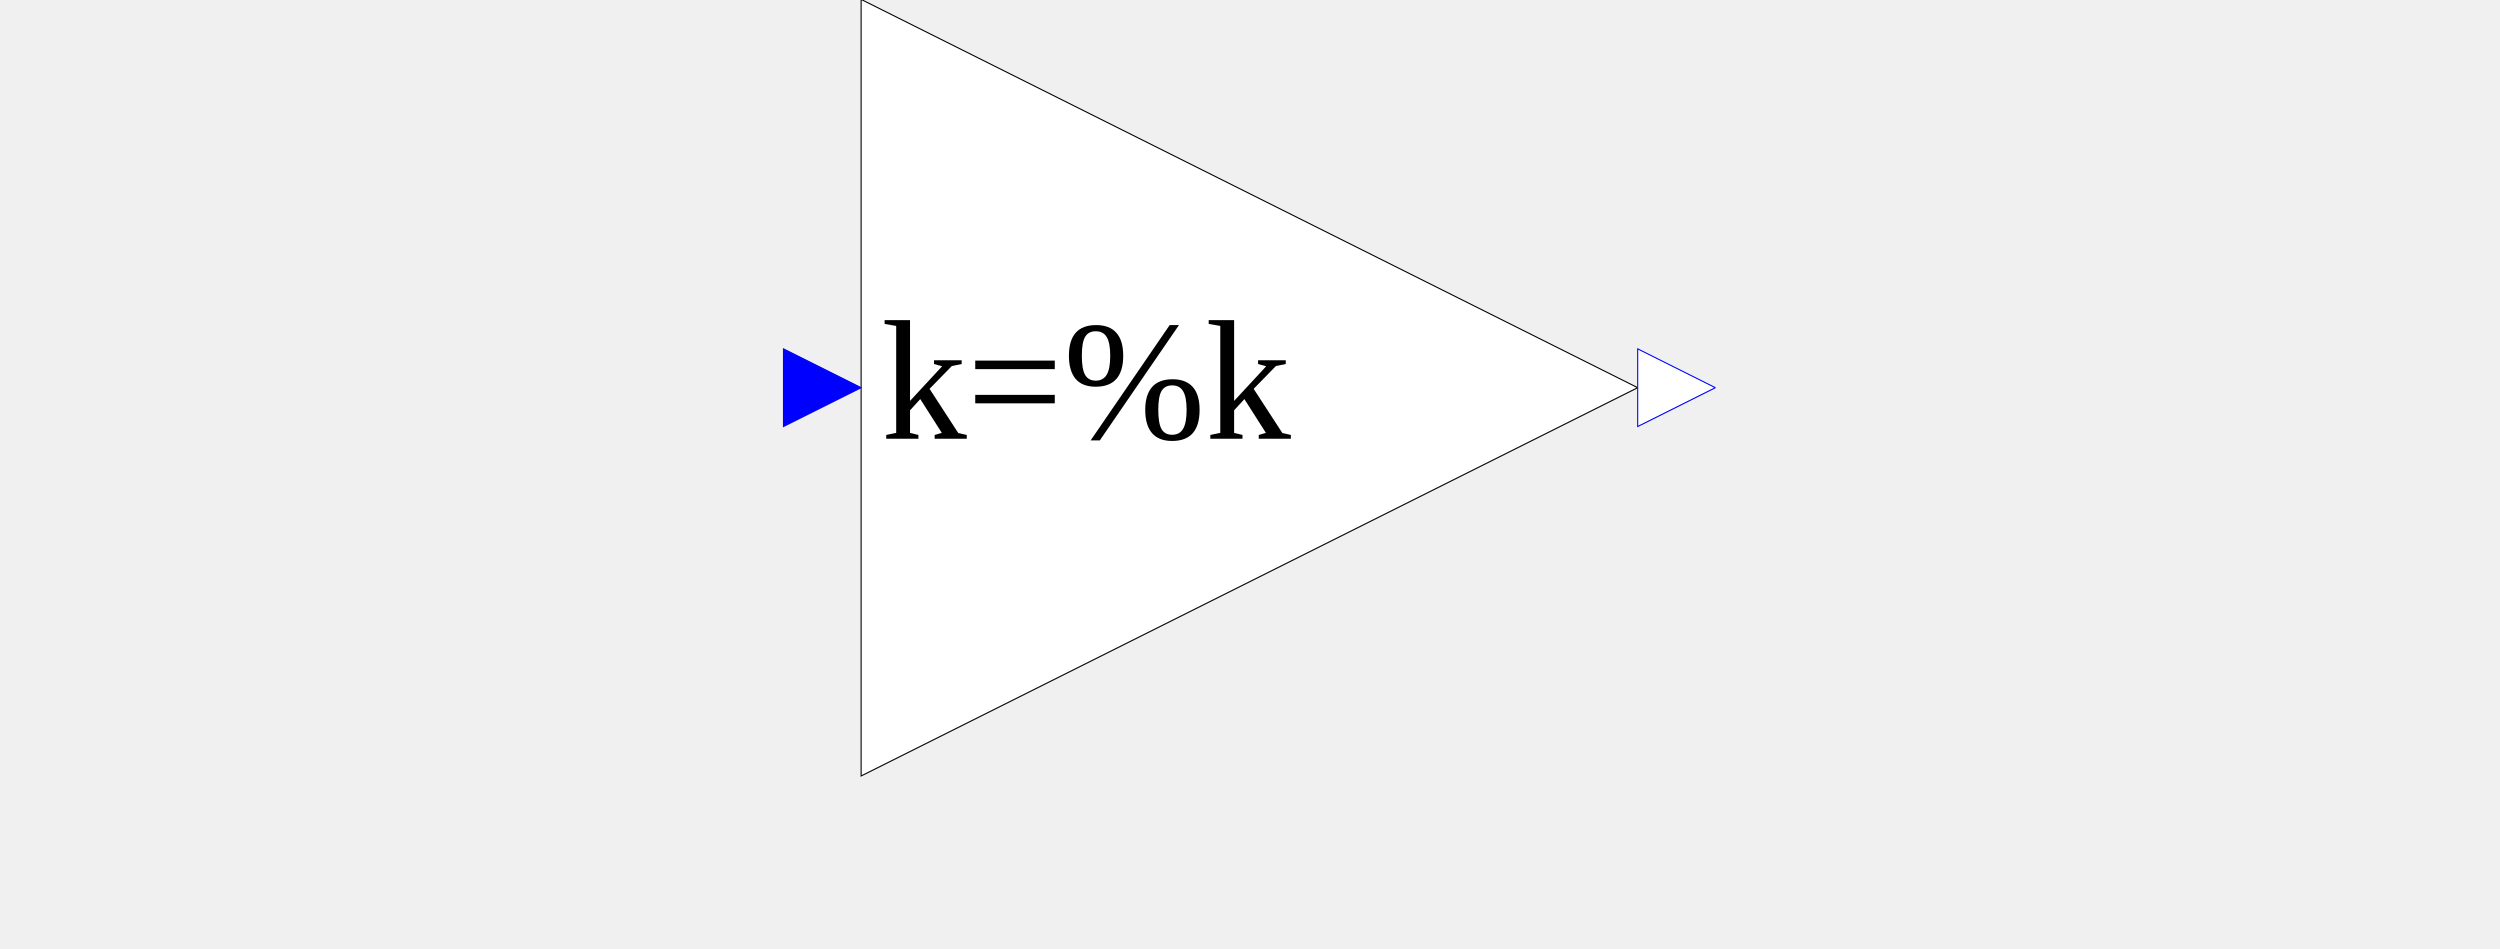
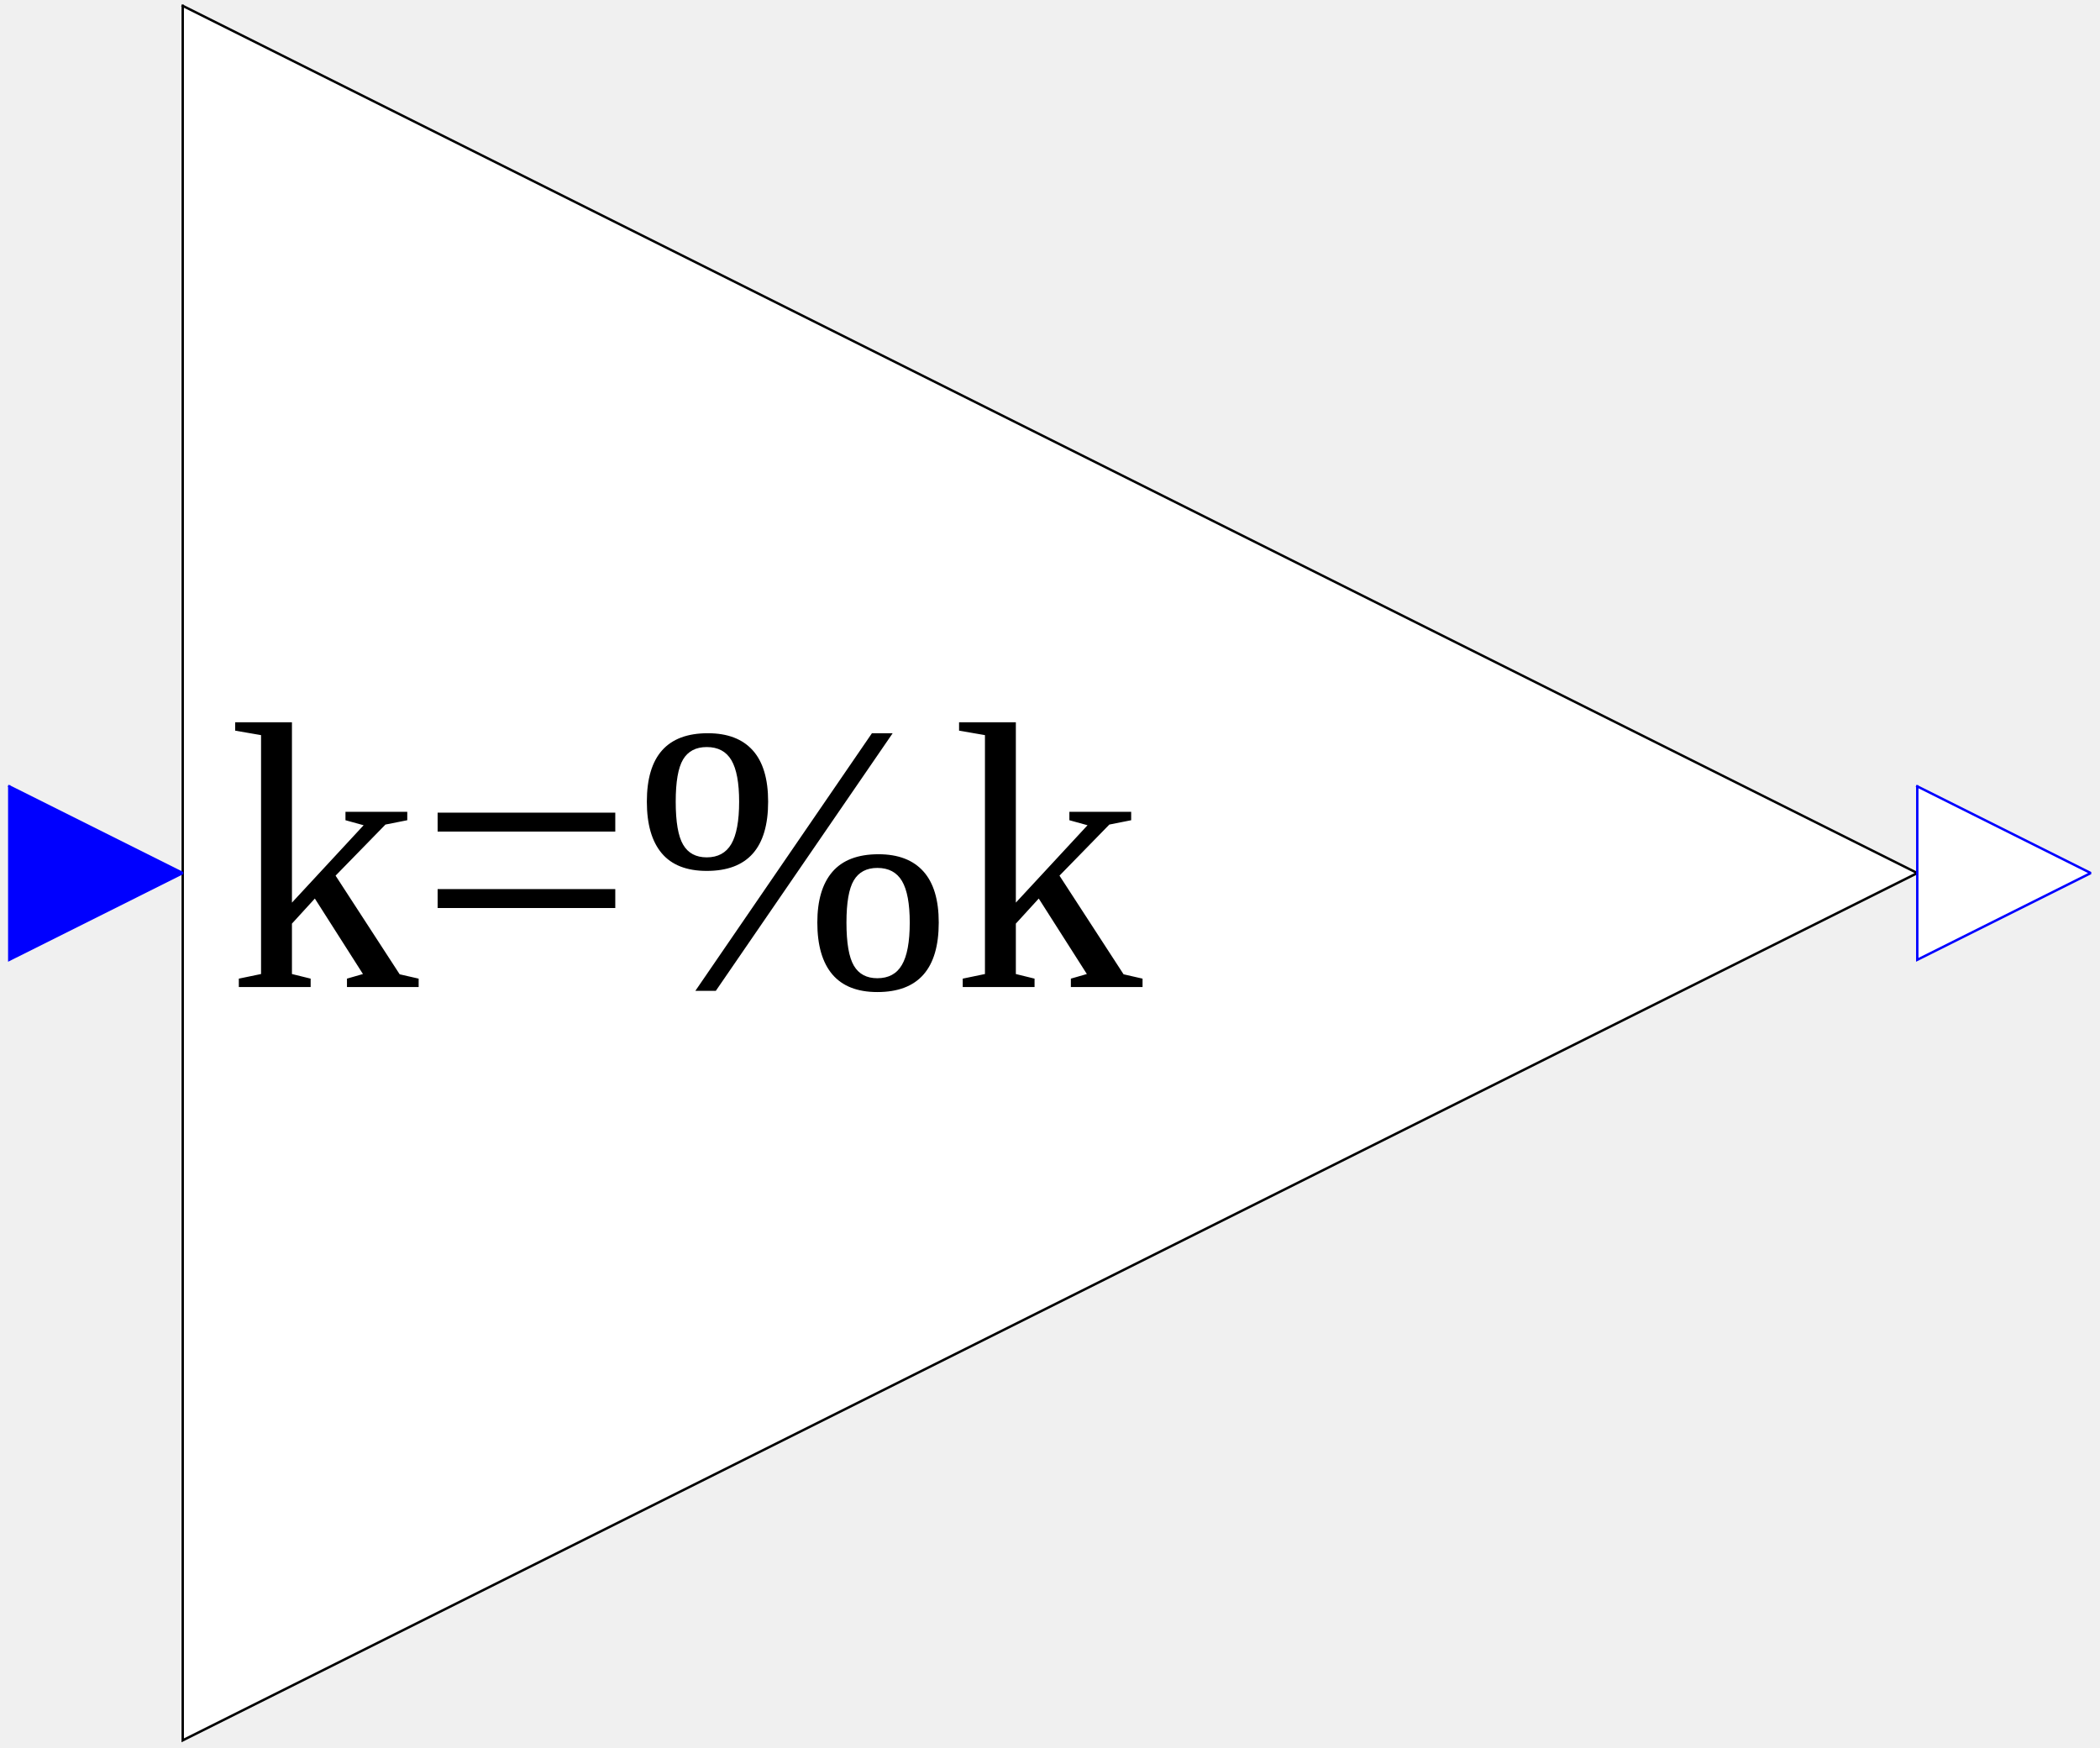
- <svg xmlns="http://www.w3.org/2000/svg" width="612.775mm" height="232.481mm" viewBox="475 2 787 800" version="1.2" baseProfile="tiny">
-   <defs>
- </defs>
-   <g fill="none" stroke="black" stroke-width="1" fill-rule="evenodd" stroke-linecap="square" stroke-linejoin="bevel">
-     <g fill="none" stroke="#000000" stroke-opacity="1" stroke-width="1" stroke-linecap="square" stroke-linejoin="bevel" transform="matrix(1,0,0,1,0,0)" font-family="Ubuntu" font-size="11" font-weight="400" font-style="normal">
- </g>
-     <g fill="none" stroke="#000000" stroke-opacity="1" stroke-width="1" stroke-linecap="square" stroke-linejoin="bevel" transform="matrix(1,0,0,1,0,0)" font-family="Ubuntu" font-size="11" font-weight="400" font-style="normal">
- </g>
-     <g fill="none" stroke="#000000" stroke-opacity="1" stroke-width="1" stroke-linecap="square" stroke-linejoin="bevel" transform="matrix(1,0,0,1,0,0)" font-family="Ubuntu" font-size="11" font-weight="400" font-style="normal">
- </g>
-     <g fill="none" stroke="#000000" stroke-opacity="1" stroke-width="1" stroke-linecap="square" stroke-linejoin="bevel" transform="matrix(3.275,0,0,-3.275,868,329)" font-family="Ubuntu" font-size="11" font-weight="400" font-style="normal">
- </g>
-     <g fill="#ffffff" fill-opacity="1" stroke="#000000" stroke-opacity="1" stroke-width="1" stroke-linecap="square" stroke-linejoin="miter" stroke-miterlimit="2" transform="matrix(3.275,0,0,-3.275,868,329)" font-family="Ubuntu" font-size="11" font-weight="400" font-style="normal">
-       <path vector-effect="non-scaling-stroke" fill-rule="evenodd" d="M-100,100 L-100,-100 L100,0 L-100,100" />
+ <svg xmlns="http://www.w3.org/2000/svg" width="230.447mm" height="191.752mm" viewBox="475 2 295.968 659.846" version="1.2" id="svg2">
+   <defs id="defs8" />
+   <g id="g10" style="fill:none;fill-rule:evenodd;stroke:#000000;stroke-width:1;stroke-linecap:square;stroke-linejoin:bevel" transform="translate(-245.0161,2.696937)">
+     <g font-size="11" font-weight="400" font-style="normal" id="g12" style="font-style:normal;font-weight:400;font-size:11px;font-family:Ubuntu;fill:none;stroke:#000000;stroke-width:1;stroke-linecap:square;stroke-linejoin:bevel;stroke-opacity:1" />
+     <g font-size="11" font-weight="400" font-style="normal" id="g14" style="font-style:normal;font-weight:400;font-size:11px;font-family:Ubuntu;fill:none;stroke:#000000;stroke-width:1;stroke-linecap:square;stroke-linejoin:bevel;stroke-opacity:1" />
+     <g font-size="11" font-weight="400" font-style="normal" id="g16" style="font-style:normal;font-weight:400;font-size:11px;font-family:Ubuntu;fill:none;stroke:#000000;stroke-width:1;stroke-linecap:square;stroke-linejoin:bevel;stroke-opacity:1" />
+     <g transform="matrix(3.275,0,0,-3.275,868,329)" font-size="11" font-weight="400" font-style="normal" id="g18" style="font-style:normal;font-weight:400;font-size:11px;font-family:Ubuntu;fill:none;stroke:#000000;stroke-width:1;stroke-linecap:square;stroke-linejoin:bevel;stroke-opacity:1" />
+     <g stroke-miterlimit="2" transform="matrix(3.275,0,0,-3.275,868,329)" font-size="11" font-weight="400" font-style="normal" id="g20" style="font-style:normal;font-weight:400;font-size:11px;font-family:Ubuntu;fill:#ffffff;fill-opacity:1;stroke:#000000;stroke-width:1;stroke-linecap:square;stroke-linejoin:miter;stroke-miterlimit:2;stroke-opacity:1">
+       <path vector-effect="non-scaling-stroke" d="m -100,100 0,-200 200,100 -200,100" id="path22" style="fill-rule:evenodd" />
    </g>
-     <g fill="none" stroke="#000000" stroke-opacity="1" stroke-width="1" stroke-linecap="square" stroke-linejoin="bevel" transform="matrix(3.275,0,0,-3.275,868,329)" font-family="Ubuntu" font-size="11" font-weight="400" font-style="normal">
- </g>
-     <g fill="none" stroke="#000000" stroke-opacity="1" stroke-width="1" stroke-linecap="square" stroke-linejoin="bevel" transform="matrix(3.275,0,0,-3.275,868,329)" font-family="Ubuntu" font-size="11" font-weight="400" font-style="normal">
- </g>
-     <g fill="none" stroke="#000000" stroke-opacity="1" stroke-width="1" stroke-linecap="square" stroke-linejoin="miter" stroke-miterlimit="2" transform="matrix(3.275,0,0,3.275,868,315.9)" font-family="" font-size="44" font-weight="400" font-style="normal">
-       <text fill="#000000" fill-opacity="1" stroke="none" xml:space="preserve" x="-94.797" y="17.141" font-family="" font-size="44" font-weight="400" font-style="normal">k=%k</text>
+     <g transform="matrix(3.275,0,0,-3.275,868,329)" font-size="11" font-weight="400" font-style="normal" id="g24" style="font-style:normal;font-weight:400;font-size:11px;font-family:Ubuntu;fill:none;stroke:#000000;stroke-width:1;stroke-linecap:square;stroke-linejoin:bevel;stroke-opacity:1" />
+     <g transform="matrix(3.275,0,0,-3.275,868,329)" font-size="11" font-weight="400" font-style="normal" id="g26" style="font-style:normal;font-weight:400;font-size:11px;font-family:Ubuntu;fill:none;stroke:#000000;stroke-width:1;stroke-linecap:square;stroke-linejoin:bevel;stroke-opacity:1" />
+     <g stroke-miterlimit="2" transform="matrix(3.275,0,0,3.275,868,315.9)" font-size="44" font-weight="400" font-style="normal" id="g28" style="font-style:normal;font-weight:400;font-size:44px;fill:none;stroke:#000000;stroke-width:1;stroke-linecap:square;stroke-linejoin:miter;stroke-miterlimit:2;stroke-opacity:1">
+       <text xml:space="preserve" x="-94.797" y="17.141" font-size="44" font-weight="400" font-style="normal" id="text30" style="font-style:normal;font-weight:400;font-size:44px;fill:#000000;fill-opacity:1;stroke:none">k=%k</text>
    </g>
-     <g fill="none" stroke="#000000" stroke-opacity="1" stroke-width="1" stroke-linecap="square" stroke-linejoin="bevel" transform="matrix(3.275,0,0,-3.275,868,329)" font-family="Ubuntu" font-size="11" font-weight="400" font-style="normal">
- </g>
-     <g fill="none" stroke="#000000" stroke-opacity="1" stroke-width="1" stroke-linecap="square" stroke-linejoin="bevel" transform="matrix(0.3275,0,0,-0.3275,507.75,329)" font-family="Ubuntu" font-size="11" font-weight="400" font-style="normal">
- </g>
-     <g fill="none" stroke="#000000" stroke-opacity="1" stroke-width="1" stroke-linecap="square" stroke-linejoin="bevel" transform="matrix(0.3275,0,0,-0.3275,507.75,329)" font-family="Ubuntu" font-size="11" font-weight="400" font-style="normal">
- </g>
-     <g fill="none" stroke="#000000" stroke-opacity="1" stroke-width="1" stroke-linecap="square" stroke-linejoin="bevel" transform="matrix(0.3275,0,0,-0.3275,507.75,329)" font-family="Ubuntu" font-size="11" font-weight="400" font-style="normal">
- </g>
-     <g fill="#0000ff" fill-opacity="1" stroke="#0000ff" stroke-opacity="1" stroke-width="1" stroke-linecap="square" stroke-linejoin="miter" stroke-miterlimit="2" transform="matrix(0.3275,0,0,-0.3275,507.75,329)" font-family="Ubuntu" font-size="11" font-weight="400" font-style="normal">
-       <path vector-effect="non-scaling-stroke" fill-rule="evenodd" d="M-100,100 L100,0 L-100,-100 L-100,100" />
+     <g transform="matrix(3.275,0,0,-3.275,868,329)" font-size="11" font-weight="400" font-style="normal" id="g32" style="font-style:normal;font-weight:400;font-size:11px;font-family:Ubuntu;fill:none;stroke:#000000;stroke-width:1;stroke-linecap:square;stroke-linejoin:bevel;stroke-opacity:1" />
+     <g transform="matrix(0.3275,0,0,-0.3275,507.75,329)" font-size="11" font-weight="400" font-style="normal" id="g34" style="font-style:normal;font-weight:400;font-size:11px;font-family:Ubuntu;fill:none;stroke:#000000;stroke-width:1;stroke-linecap:square;stroke-linejoin:bevel;stroke-opacity:1" />
+     <g transform="matrix(0.3275,0,0,-0.3275,507.75,329)" font-size="11" font-weight="400" font-style="normal" id="g36" style="font-style:normal;font-weight:400;font-size:11px;font-family:Ubuntu;fill:none;stroke:#000000;stroke-width:1;stroke-linecap:square;stroke-linejoin:bevel;stroke-opacity:1" />
+     <g transform="matrix(0.3275,0,0,-0.3275,507.75,329)" font-size="11" font-weight="400" font-style="normal" id="g38" style="font-style:normal;font-weight:400;font-size:11px;font-family:Ubuntu;fill:none;stroke:#000000;stroke-width:1;stroke-linecap:square;stroke-linejoin:bevel;stroke-opacity:1" />
+     <g stroke-miterlimit="2" transform="matrix(0.3275,0,0,-0.3275,507.75,329)" font-size="11" font-weight="400" font-style="normal" id="g40" style="font-style:normal;font-weight:400;font-size:11px;font-family:Ubuntu;fill:#0000ff;fill-opacity:1;stroke:#0000ff;stroke-width:1;stroke-linecap:square;stroke-linejoin:miter;stroke-miterlimit:2;stroke-opacity:1">
+       <path vector-effect="non-scaling-stroke" d="M -100,100 100,0 l -200,-100 0,200" id="path42" style="fill-rule:evenodd" />
    </g>
-     <g fill="none" stroke="#000000" stroke-opacity="1" stroke-width="1" stroke-linecap="square" stroke-linejoin="bevel" transform="matrix(0.3275,0,0,-0.3275,507.75,329)" font-family="Ubuntu" font-size="11" font-weight="400" font-style="normal">
- </g>
-     <g fill="none" stroke="#000000" stroke-opacity="1" stroke-width="1" stroke-linecap="square" stroke-linejoin="bevel" transform="matrix(1,0,0,1,475,361.75)" font-family="Ubuntu" font-size="11" font-weight="400" font-style="normal">
- </g>
-     <g fill="#000000" fill-opacity="0" stroke="#000000" stroke-opacity="0" stroke-width="1" stroke-linecap="square" stroke-linejoin="bevel" transform="matrix(1,0,0,1,475,361.75)" font-family="Ubuntu" font-size="11" font-weight="400" font-style="normal">
-       <path vector-effect="non-scaling-stroke" fill-rule="evenodd" d="M-3,-3 L3,-3 L3,3 L-3,3 L-3,-3" />
+     <g transform="matrix(0.3275,0,0,-0.3275,507.75,329)" font-size="11" font-weight="400" font-style="normal" id="g44" style="font-style:normal;font-weight:400;font-size:11px;font-family:Ubuntu;fill:none;stroke:#000000;stroke-width:1;stroke-linecap:square;stroke-linejoin:bevel;stroke-opacity:1" />
+     <g transform="translate(475,361.75)" font-size="11" font-weight="400" font-style="normal" id="g46" style="font-style:normal;font-weight:400;font-size:11px;font-family:Ubuntu;fill:none;stroke:#000000;stroke-width:1;stroke-linecap:square;stroke-linejoin:bevel;stroke-opacity:1" />
+     <g transform="translate(475,361.75)" font-size="11" font-weight="400" font-style="normal" id="g48" style="font-style:normal;font-weight:400;font-size:11px;font-family:Ubuntu;fill:#000000;fill-opacity:0;stroke:#000000;stroke-width:1;stroke-linecap:square;stroke-linejoin:bevel;stroke-opacity:0">
+       <path vector-effect="non-scaling-stroke" d="m -3,-3 6,0 0,6 -6,0 0,-6" id="path50" style="fill-rule:evenodd" />
    </g>
-     <g fill="none" stroke="#000000" stroke-opacity="1" stroke-width="1" stroke-linecap="square" stroke-linejoin="bevel" transform="matrix(1,0,0,1,475,361.75)" font-family="Ubuntu" font-size="11" font-weight="400" font-style="normal">
- </g>
-     <g fill="none" stroke="#000000" stroke-opacity="1" stroke-width="1" stroke-linecap="square" stroke-linejoin="bevel" transform="matrix(1,0,0,1,475,296.25)" font-family="Ubuntu" font-size="11" font-weight="400" font-style="normal">
- </g>
-     <g fill="#000000" fill-opacity="0" stroke="#000000" stroke-opacity="0" stroke-width="1" stroke-linecap="square" stroke-linejoin="bevel" transform="matrix(1,0,0,1,475,296.25)" font-family="Ubuntu" font-size="11" font-weight="400" font-style="normal">
-       <path vector-effect="non-scaling-stroke" fill-rule="evenodd" d="M-3,-3 L3,-3 L3,3 L-3,3 L-3,-3" />
+     <g transform="translate(475,361.75)" font-size="11" font-weight="400" font-style="normal" id="g52" style="font-style:normal;font-weight:400;font-size:11px;font-family:Ubuntu;fill:none;stroke:#000000;stroke-width:1;stroke-linecap:square;stroke-linejoin:bevel;stroke-opacity:1" />
+     <g transform="translate(475,296.25)" font-size="11" font-weight="400" font-style="normal" id="g54" style="font-style:normal;font-weight:400;font-size:11px;font-family:Ubuntu;fill:none;stroke:#000000;stroke-width:1;stroke-linecap:square;stroke-linejoin:bevel;stroke-opacity:1" />
+     <g transform="translate(475,296.25)" font-size="11" font-weight="400" font-style="normal" id="g56" style="font-style:normal;font-weight:400;font-size:11px;font-family:Ubuntu;fill:#000000;fill-opacity:0;stroke:#000000;stroke-width:1;stroke-linecap:square;stroke-linejoin:bevel;stroke-opacity:0">
+       <path vector-effect="non-scaling-stroke" d="m -3,-3 6,0 0,6 -6,0 0,-6" id="path58" style="fill-rule:evenodd" />
    </g>
-     <g fill="none" stroke="#000000" stroke-opacity="1" stroke-width="1" stroke-linecap="square" stroke-linejoin="bevel" transform="matrix(1,0,0,1,475,296.25)" font-family="Ubuntu" font-size="11" font-weight="400" font-style="normal">
- </g>
-     <g fill="none" stroke="#000000" stroke-opacity="1" stroke-width="1" stroke-linecap="square" stroke-linejoin="bevel" transform="matrix(1,0,0,1,540.5,296.25)" font-family="Ubuntu" font-size="11" font-weight="400" font-style="normal">
- </g>
-     <g fill="#000000" fill-opacity="0" stroke="#000000" stroke-opacity="0" stroke-width="1" stroke-linecap="square" stroke-linejoin="bevel" transform="matrix(1,0,0,1,540.5,296.25)" font-family="Ubuntu" font-size="11" font-weight="400" font-style="normal">
-       <path vector-effect="non-scaling-stroke" fill-rule="evenodd" d="M-3,-3 L3,-3 L3,3 L-3,3 L-3,-3" />
+     <g transform="translate(475,296.25)" font-size="11" font-weight="400" font-style="normal" id="g60" style="font-style:normal;font-weight:400;font-size:11px;font-family:Ubuntu;fill:none;stroke:#000000;stroke-width:1;stroke-linecap:square;stroke-linejoin:bevel;stroke-opacity:1" />
+     <g transform="translate(540.5,296.25)" font-size="11" font-weight="400" font-style="normal" id="g62" style="font-style:normal;font-weight:400;font-size:11px;font-family:Ubuntu;fill:none;stroke:#000000;stroke-width:1;stroke-linecap:square;stroke-linejoin:bevel;stroke-opacity:1" />
+     <g transform="translate(540.5,296.25)" font-size="11" font-weight="400" font-style="normal" id="g64" style="font-style:normal;font-weight:400;font-size:11px;font-family:Ubuntu;fill:#000000;fill-opacity:0;stroke:#000000;stroke-width:1;stroke-linecap:square;stroke-linejoin:bevel;stroke-opacity:0">
+       <path vector-effect="non-scaling-stroke" d="m -3,-3 6,0 0,6 -6,0 0,-6" id="path66" style="fill-rule:evenodd" />
    </g>
-     <g fill="none" stroke="#000000" stroke-opacity="1" stroke-width="1" stroke-linecap="square" stroke-linejoin="bevel" transform="matrix(1,0,0,1,540.5,296.25)" font-family="Ubuntu" font-size="11" font-weight="400" font-style="normal">
- </g>
-     <g fill="none" stroke="#000000" stroke-opacity="1" stroke-width="1" stroke-linecap="square" stroke-linejoin="bevel" transform="matrix(1,0,0,1,540.5,361.75)" font-family="Ubuntu" font-size="11" font-weight="400" font-style="normal">
- </g>
-     <g fill="#000000" fill-opacity="0" stroke="#000000" stroke-opacity="0" stroke-width="1" stroke-linecap="square" stroke-linejoin="bevel" transform="matrix(1,0,0,1,540.5,361.75)" font-family="Ubuntu" font-size="11" font-weight="400" font-style="normal">
-       <path vector-effect="non-scaling-stroke" fill-rule="evenodd" d="M-3,-3 L3,-3 L3,3 L-3,3 L-3,-3" />
+     <g transform="translate(540.5,296.25)" font-size="11" font-weight="400" font-style="normal" id="g68" style="font-style:normal;font-weight:400;font-size:11px;font-family:Ubuntu;fill:none;stroke:#000000;stroke-width:1;stroke-linecap:square;stroke-linejoin:bevel;stroke-opacity:1" />
+     <g transform="translate(540.5,361.75)" font-size="11" font-weight="400" font-style="normal" id="g70" style="font-style:normal;font-weight:400;font-size:11px;font-family:Ubuntu;fill:none;stroke:#000000;stroke-width:1;stroke-linecap:square;stroke-linejoin:bevel;stroke-opacity:1" />
+     <g transform="translate(540.5,361.75)" font-size="11" font-weight="400" font-style="normal" id="g72" style="font-style:normal;font-weight:400;font-size:11px;font-family:Ubuntu;fill:#000000;fill-opacity:0;stroke:#000000;stroke-width:1;stroke-linecap:square;stroke-linejoin:bevel;stroke-opacity:0">
+       <path vector-effect="non-scaling-stroke" d="m -3,-3 6,0 0,6 -6,0 0,-6" id="path74" style="fill-rule:evenodd" />
    </g>
-     <g fill="none" stroke="#000000" stroke-opacity="1" stroke-width="1" stroke-linecap="square" stroke-linejoin="bevel" transform="matrix(1,0,0,1,540.5,361.75)" font-family="Ubuntu" font-size="11" font-weight="400" font-style="normal">
- </g>
-     <g fill="none" stroke="#000000" stroke-opacity="1" stroke-width="1" stroke-linecap="square" stroke-linejoin="bevel" transform="matrix(0.3275,0,0,-0.3275,1228.25,329)" font-family="Ubuntu" font-size="11" font-weight="400" font-style="normal">
- </g>
-     <g fill="none" stroke="#000000" stroke-opacity="1" stroke-width="1" stroke-linecap="square" stroke-linejoin="bevel" transform="matrix(0.3275,0,0,-0.3275,1228.25,329)" font-family="Ubuntu" font-size="11" font-weight="400" font-style="normal">
- </g>
-     <g fill="none" stroke="#000000" stroke-opacity="1" stroke-width="1" stroke-linecap="square" stroke-linejoin="bevel" transform="matrix(0.3275,0,0,-0.3275,1228.25,329)" font-family="Ubuntu" font-size="11" font-weight="400" font-style="normal">
- </g>
-     <g fill="#ffffff" fill-opacity="1" stroke="#0000ff" stroke-opacity="1" stroke-width="1" stroke-linecap="square" stroke-linejoin="miter" stroke-miterlimit="2" transform="matrix(0.3275,0,0,-0.3275,1228.25,329)" font-family="Ubuntu" font-size="11" font-weight="400" font-style="normal">
-       <path vector-effect="non-scaling-stroke" fill-rule="evenodd" d="M-100,100 L100,0 L-100,-100 L-100,100" />
+     <g transform="translate(540.5,361.75)" font-size="11" font-weight="400" font-style="normal" id="g76" style="font-style:normal;font-weight:400;font-size:11px;font-family:Ubuntu;fill:none;stroke:#000000;stroke-width:1;stroke-linecap:square;stroke-linejoin:bevel;stroke-opacity:1" />
+     <g transform="matrix(0.3275,0,0,-0.3275,1228.25,329)" font-size="11" font-weight="400" font-style="normal" id="g78" style="font-style:normal;font-weight:400;font-size:11px;font-family:Ubuntu;fill:none;stroke:#000000;stroke-width:1;stroke-linecap:square;stroke-linejoin:bevel;stroke-opacity:1" />
+     <g transform="matrix(0.3275,0,0,-0.3275,1228.25,329)" font-size="11" font-weight="400" font-style="normal" id="g80" style="font-style:normal;font-weight:400;font-size:11px;font-family:Ubuntu;fill:none;stroke:#000000;stroke-width:1;stroke-linecap:square;stroke-linejoin:bevel;stroke-opacity:1" />
+     <g transform="matrix(0.3275,0,0,-0.3275,1228.25,329)" font-size="11" font-weight="400" font-style="normal" id="g82" style="font-style:normal;font-weight:400;font-size:11px;font-family:Ubuntu;fill:none;stroke:#000000;stroke-width:1;stroke-linecap:square;stroke-linejoin:bevel;stroke-opacity:1" />
+     <g stroke-miterlimit="2" transform="matrix(0.3275,0,0,-0.3275,1228.25,329)" font-size="11" font-weight="400" font-style="normal" id="g84" style="font-style:normal;font-weight:400;font-size:11px;font-family:Ubuntu;fill:#ffffff;fill-opacity:1;stroke:#0000ff;stroke-width:1;stroke-linecap:square;stroke-linejoin:miter;stroke-miterlimit:2;stroke-opacity:1">
+       <path vector-effect="non-scaling-stroke" d="M -100,100 100,0 l -200,-100 0,200" id="path86" style="fill-rule:evenodd" />
    </g>
-     <g fill="none" stroke="#000000" stroke-opacity="1" stroke-width="1" stroke-linecap="square" stroke-linejoin="bevel" transform="matrix(0.3275,0,0,-0.3275,1228.25,329)" font-family="Ubuntu" font-size="11" font-weight="400" font-style="normal">
- </g>
-     <g fill="none" stroke="#000000" stroke-opacity="1" stroke-width="1" stroke-linecap="square" stroke-linejoin="bevel" transform="matrix(1,0,0,1,1195.5,361.75)" font-family="Ubuntu" font-size="11" font-weight="400" font-style="normal">
- </g>
-     <g fill="#000000" fill-opacity="0" stroke="#000000" stroke-opacity="0" stroke-width="1" stroke-linecap="square" stroke-linejoin="bevel" transform="matrix(1,0,0,1,1195.5,361.75)" font-family="Ubuntu" font-size="11" font-weight="400" font-style="normal">
-       <path vector-effect="non-scaling-stroke" fill-rule="evenodd" d="M-3,-3 L3,-3 L3,3 L-3,3 L-3,-3" />
+     <g transform="matrix(0.3275,0,0,-0.3275,1228.25,329)" font-size="11" font-weight="400" font-style="normal" id="g88" style="font-style:normal;font-weight:400;font-size:11px;font-family:Ubuntu;fill:none;stroke:#000000;stroke-width:1;stroke-linecap:square;stroke-linejoin:bevel;stroke-opacity:1" />
+     <g transform="translate(1195.5,361.75)" font-size="11" font-weight="400" font-style="normal" id="g90" style="font-style:normal;font-weight:400;font-size:11px;font-family:Ubuntu;fill:none;stroke:#000000;stroke-width:1;stroke-linecap:square;stroke-linejoin:bevel;stroke-opacity:1" />
+     <g transform="translate(1195.5,361.75)" font-size="11" font-weight="400" font-style="normal" id="g92" style="font-style:normal;font-weight:400;font-size:11px;font-family:Ubuntu;fill:#000000;fill-opacity:0;stroke:#000000;stroke-width:1;stroke-linecap:square;stroke-linejoin:bevel;stroke-opacity:0">
+       <path vector-effect="non-scaling-stroke" d="m -3,-3 6,0 0,6 -6,0 0,-6" id="path94" style="fill-rule:evenodd" />
    </g>
-     <g fill="none" stroke="#000000" stroke-opacity="1" stroke-width="1" stroke-linecap="square" stroke-linejoin="bevel" transform="matrix(1,0,0,1,1195.5,361.75)" font-family="Ubuntu" font-size="11" font-weight="400" font-style="normal">
- </g>
-     <g fill="none" stroke="#000000" stroke-opacity="1" stroke-width="1" stroke-linecap="square" stroke-linejoin="bevel" transform="matrix(1,0,0,1,1195.5,296.25)" font-family="Ubuntu" font-size="11" font-weight="400" font-style="normal">
- </g>
-     <g fill="#000000" fill-opacity="0" stroke="#000000" stroke-opacity="0" stroke-width="1" stroke-linecap="square" stroke-linejoin="bevel" transform="matrix(1,0,0,1,1195.5,296.25)" font-family="Ubuntu" font-size="11" font-weight="400" font-style="normal">
-       <path vector-effect="non-scaling-stroke" fill-rule="evenodd" d="M-3,-3 L3,-3 L3,3 L-3,3 L-3,-3" />
+     <g transform="translate(1195.5,361.75)" font-size="11" font-weight="400" font-style="normal" id="g96" style="font-style:normal;font-weight:400;font-size:11px;font-family:Ubuntu;fill:none;stroke:#000000;stroke-width:1;stroke-linecap:square;stroke-linejoin:bevel;stroke-opacity:1" />
+     <g transform="translate(1195.5,296.25)" font-size="11" font-weight="400" font-style="normal" id="g98" style="font-style:normal;font-weight:400;font-size:11px;font-family:Ubuntu;fill:none;stroke:#000000;stroke-width:1;stroke-linecap:square;stroke-linejoin:bevel;stroke-opacity:1" />
+     <g transform="translate(1195.5,296.25)" font-size="11" font-weight="400" font-style="normal" id="g100" style="font-style:normal;font-weight:400;font-size:11px;font-family:Ubuntu;fill:#000000;fill-opacity:0;stroke:#000000;stroke-width:1;stroke-linecap:square;stroke-linejoin:bevel;stroke-opacity:0">
+       <path vector-effect="non-scaling-stroke" d="m -3,-3 6,0 0,6 -6,0 0,-6" id="path102" style="fill-rule:evenodd" />
    </g>
-     <g fill="none" stroke="#000000" stroke-opacity="1" stroke-width="1" stroke-linecap="square" stroke-linejoin="bevel" transform="matrix(1,0,0,1,1195.5,296.25)" font-family="Ubuntu" font-size="11" font-weight="400" font-style="normal">
- </g>
-     <g fill="none" stroke="#000000" stroke-opacity="1" stroke-width="1" stroke-linecap="square" stroke-linejoin="bevel" transform="matrix(1,0,0,1,1261,296.25)" font-family="Ubuntu" font-size="11" font-weight="400" font-style="normal">
- </g>
-     <g fill="#000000" fill-opacity="0" stroke="#000000" stroke-opacity="0" stroke-width="1" stroke-linecap="square" stroke-linejoin="bevel" transform="matrix(1,0,0,1,1261,296.25)" font-family="Ubuntu" font-size="11" font-weight="400" font-style="normal">
-       <path vector-effect="non-scaling-stroke" fill-rule="evenodd" d="M-3,-3 L3,-3 L3,3 L-3,3 L-3,-3" />
+     <g transform="translate(1195.5,296.25)" font-size="11" font-weight="400" font-style="normal" id="g104" style="font-style:normal;font-weight:400;font-size:11px;font-family:Ubuntu;fill:none;stroke:#000000;stroke-width:1;stroke-linecap:square;stroke-linejoin:bevel;stroke-opacity:1" />
+     <g transform="translate(1261,296.25)" font-size="11" font-weight="400" font-style="normal" id="g106" style="font-style:normal;font-weight:400;font-size:11px;font-family:Ubuntu;fill:none;stroke:#000000;stroke-width:1;stroke-linecap:square;stroke-linejoin:bevel;stroke-opacity:1" />
+     <g transform="translate(1261,296.25)" font-size="11" font-weight="400" font-style="normal" id="g108" style="font-style:normal;font-weight:400;font-size:11px;font-family:Ubuntu;fill:#000000;fill-opacity:0;stroke:#000000;stroke-width:1;stroke-linecap:square;stroke-linejoin:bevel;stroke-opacity:0">
+       <path vector-effect="non-scaling-stroke" d="m -3,-3 6,0 0,6 -6,0 0,-6" id="path110" style="fill-rule:evenodd" />
    </g>
-     <g fill="none" stroke="#000000" stroke-opacity="1" stroke-width="1" stroke-linecap="square" stroke-linejoin="bevel" transform="matrix(1,0,0,1,1261,296.25)" font-family="Ubuntu" font-size="11" font-weight="400" font-style="normal">
- </g>
-     <g fill="none" stroke="#000000" stroke-opacity="1" stroke-width="1" stroke-linecap="square" stroke-linejoin="bevel" transform="matrix(1,0,0,1,1261,361.75)" font-family="Ubuntu" font-size="11" font-weight="400" font-style="normal">
- </g>
-     <g fill="#000000" fill-opacity="0" stroke="#000000" stroke-opacity="0" stroke-width="1" stroke-linecap="square" stroke-linejoin="bevel" transform="matrix(1,0,0,1,1261,361.75)" font-family="Ubuntu" font-size="11" font-weight="400" font-style="normal">
-       <path vector-effect="non-scaling-stroke" fill-rule="evenodd" d="M-3,-3 L3,-3 L3,3 L-3,3 L-3,-3" />
+     <g transform="translate(1261,296.25)" font-size="11" font-weight="400" font-style="normal" id="g112" style="font-style:normal;font-weight:400;font-size:11px;font-family:Ubuntu;fill:none;stroke:#000000;stroke-width:1;stroke-linecap:square;stroke-linejoin:bevel;stroke-opacity:1" />
+     <g transform="translate(1261,361.75)" font-size="11" font-weight="400" font-style="normal" id="g114" style="font-style:normal;font-weight:400;font-size:11px;font-family:Ubuntu;fill:none;stroke:#000000;stroke-width:1;stroke-linecap:square;stroke-linejoin:bevel;stroke-opacity:1" />
+     <g transform="translate(1261,361.75)" font-size="11" font-weight="400" font-style="normal" id="g116" style="font-style:normal;font-weight:400;font-size:11px;font-family:Ubuntu;fill:#000000;fill-opacity:0;stroke:#000000;stroke-width:1;stroke-linecap:square;stroke-linejoin:bevel;stroke-opacity:0">
+       <path vector-effect="non-scaling-stroke" d="m -3,-3 6,0 0,6 -6,0 0,-6" id="path118" style="fill-rule:evenodd" />
    </g>
-     <g fill="none" stroke="#000000" stroke-opacity="1" stroke-width="1" stroke-linecap="square" stroke-linejoin="bevel" transform="matrix(1,0,0,1,1261,361.75)" font-family="Ubuntu" font-size="11" font-weight="400" font-style="normal">
- </g>
-     <g fill="none" stroke="#000000" stroke-opacity="1" stroke-width="1" stroke-linecap="square" stroke-linejoin="bevel" transform="matrix(3.275,0,0,-3.275,868,329)" font-family="Ubuntu" font-size="11" font-weight="400" font-style="normal">
- </g>
-     <g fill="none" stroke="#000000" stroke-opacity="0" stroke-dasharray="1,2" stroke-dashoffset="0" stroke-width="1" stroke-linecap="square" stroke-linejoin="bevel" transform="matrix(3.275,0,0,-3.275,868,329)" font-family="Ubuntu" font-size="11" font-weight="400" font-style="normal">
- </g>
-     <g fill="none" stroke="#000000" stroke-opacity="1" stroke-width="1" stroke-linecap="square" stroke-linejoin="bevel" transform="matrix(3.275,0,0,-3.275,868,329)" font-family="Ubuntu" font-size="11" font-weight="400" font-style="normal">
- </g>
-     <g fill="none" stroke="#000000" stroke-opacity="1" stroke-width="1" stroke-linecap="square" stroke-linejoin="bevel" transform="matrix(3.275,0,0,-3.275,868,329)" font-family="Ubuntu" font-size="11" font-weight="400" font-style="normal">
- </g>
-     <g fill="none" stroke="#000000" stroke-opacity="0" stroke-dasharray="1,2" stroke-dashoffset="0" stroke-width="1" stroke-linecap="square" stroke-linejoin="bevel" transform="matrix(3.275,0,0,-3.275,868,329)" font-family="Ubuntu" font-size="11" font-weight="400" font-style="normal">
- </g>
-     <g fill="none" stroke="#000000" stroke-opacity="1" stroke-width="1" stroke-linecap="square" stroke-linejoin="bevel" transform="matrix(3.275,0,0,-3.275,868,329)" font-family="Ubuntu" font-size="11" font-weight="400" font-style="normal">
- </g>
-     <g fill="none" stroke="#000000" stroke-opacity="1" stroke-width="1" stroke-linecap="square" stroke-linejoin="bevel" transform="matrix(1,0,0,1,0,0)" font-family="Ubuntu" font-size="11" font-weight="400" font-style="normal">
- </g>
+     <g transform="translate(1261,361.75)" font-size="11" font-weight="400" font-style="normal" id="g120" style="font-style:normal;font-weight:400;font-size:11px;font-family:Ubuntu;fill:none;stroke:#000000;stroke-width:1;stroke-linecap:square;stroke-linejoin:bevel;stroke-opacity:1" />
+     <g transform="matrix(3.275,0,0,-3.275,868,329)" font-size="11" font-weight="400" font-style="normal" id="g122" style="font-style:normal;font-weight:400;font-size:11px;font-family:Ubuntu;fill:none;stroke:#000000;stroke-width:1;stroke-linecap:square;stroke-linejoin:bevel;stroke-opacity:1" />
+     <g transform="matrix(3.275,0,0,-3.275,868,329)" font-size="11" font-weight="400" font-style="normal" id="g124" style="font-style:normal;font-weight:400;font-size:11px;font-family:Ubuntu;fill:none;stroke:#000000;stroke-width:1;stroke-linecap:square;stroke-linejoin:bevel;stroke-dasharray:1, 2;stroke-dashoffset:0;stroke-opacity:0" />
+     <g transform="matrix(3.275,0,0,-3.275,868,329)" font-size="11" font-weight="400" font-style="normal" id="g126" style="font-style:normal;font-weight:400;font-size:11px;font-family:Ubuntu;fill:none;stroke:#000000;stroke-width:1;stroke-linecap:square;stroke-linejoin:bevel;stroke-opacity:1" />
+     <g transform="matrix(3.275,0,0,-3.275,868,329)" font-size="11" font-weight="400" font-style="normal" id="g128" style="font-style:normal;font-weight:400;font-size:11px;font-family:Ubuntu;fill:none;stroke:#000000;stroke-width:1;stroke-linecap:square;stroke-linejoin:bevel;stroke-opacity:1" />
+     <g transform="matrix(3.275,0,0,-3.275,868,329)" font-size="11" font-weight="400" font-style="normal" id="g130" style="font-style:normal;font-weight:400;font-size:11px;font-family:Ubuntu;fill:none;stroke:#000000;stroke-width:1;stroke-linecap:square;stroke-linejoin:bevel;stroke-dasharray:1, 2;stroke-dashoffset:0;stroke-opacity:0" />
+     <g transform="matrix(3.275,0,0,-3.275,868,329)" font-size="11" font-weight="400" font-style="normal" id="g132" style="font-style:normal;font-weight:400;font-size:11px;font-family:Ubuntu;fill:none;stroke:#000000;stroke-width:1;stroke-linecap:square;stroke-linejoin:bevel;stroke-opacity:1" />
+     <g font-size="11" font-weight="400" font-style="normal" id="g134" style="font-style:normal;font-weight:400;font-size:11px;font-family:Ubuntu;fill:none;stroke:#000000;stroke-width:1;stroke-linecap:square;stroke-linejoin:bevel;stroke-opacity:1" />
  </g>
</svg>
